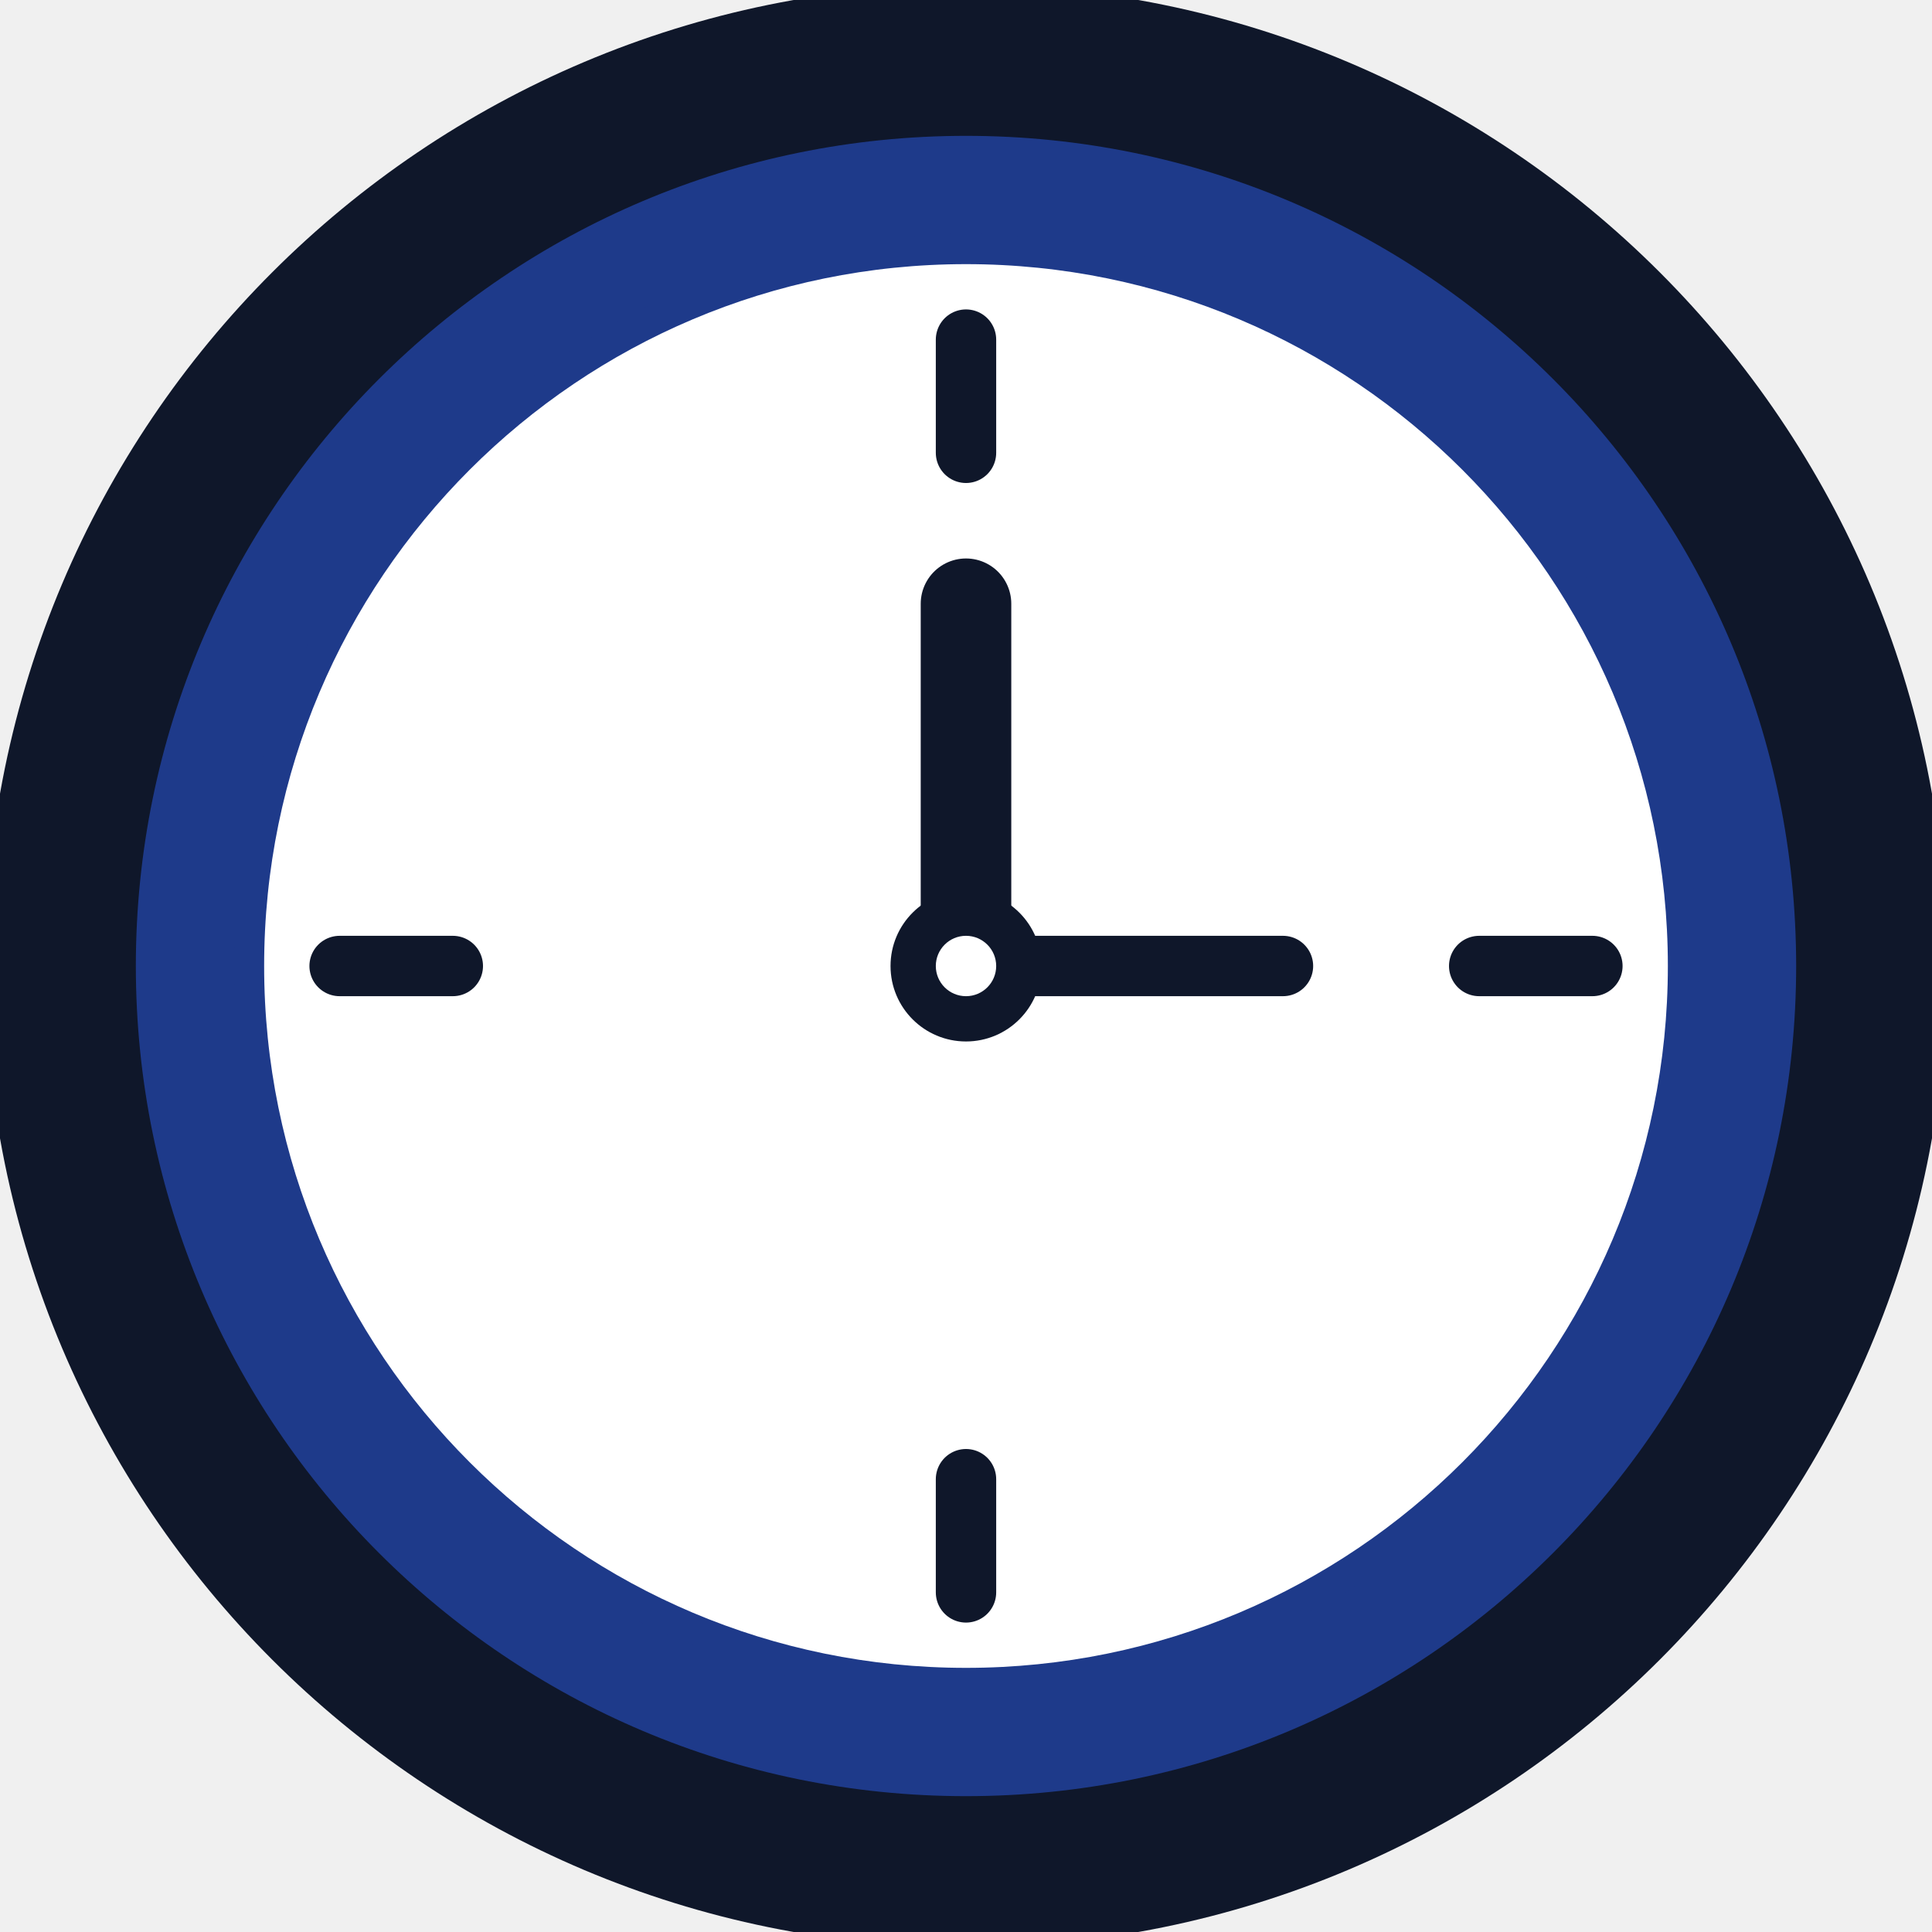
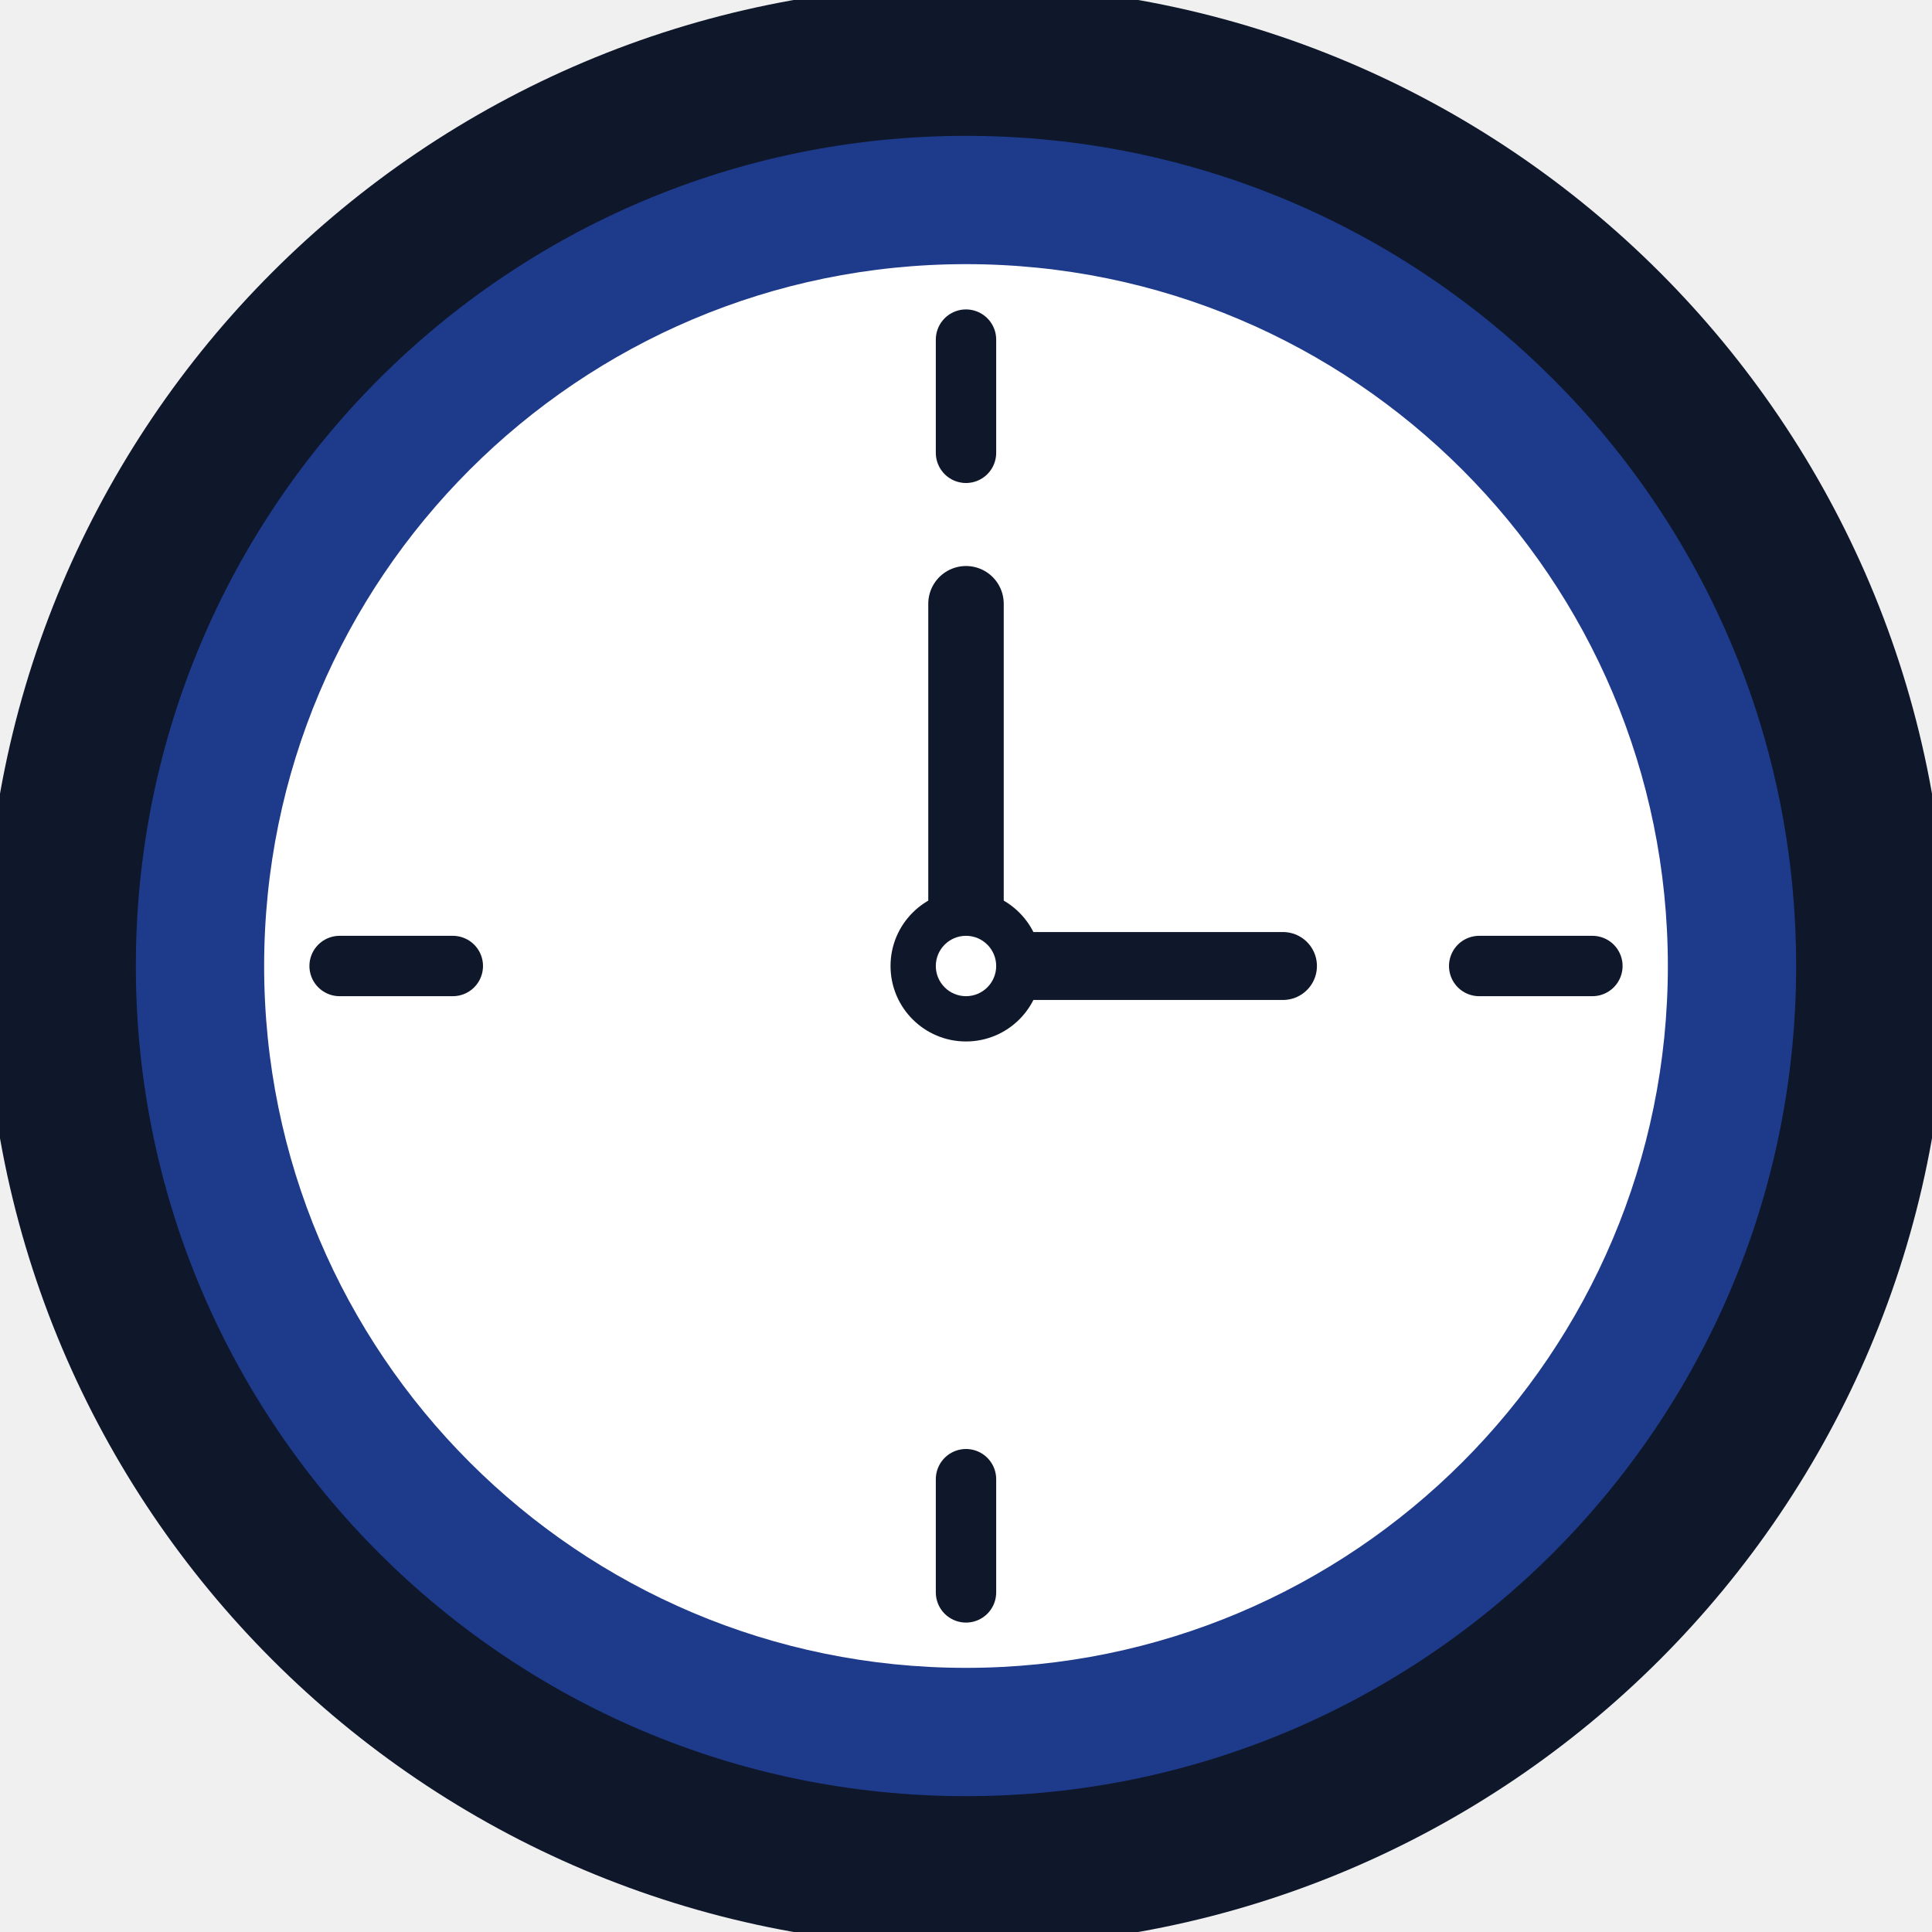
<svg xmlns="http://www.w3.org/2000/svg" width="512" height="512" viewBox="0 0 512 512">
  <circle cx="256" cy="256" r="240" fill="#1e3a8a" stroke="#0f172a" stroke-width="40" />
  <circle cx="256" cy="256" r="190" fill="#ffffff" stroke="#1e3a8a" stroke-width="8" />
  <g stroke="#0f172a" stroke-width="16" stroke-linecap="round">
    <line x1="256" y1="90" x2="256" y2="120" />
    <line x1="256" y1="392" x2="256" y2="422" />
    <line x1="90" y1="256" x2="120" y2="256" />
    <line x1="392" y1="256" x2="422" y2="256" />
  </g>
-   <line x1="256" y1="256" x2="256" y2="160" stroke="#0f172a" stroke-width="24" stroke-linecap="round" />
-   <line x1="256" y1="256" x2="340" y2="256" stroke="#0f172a" stroke-width="16" stroke-linecap="round" />
+   <line x1="256" y1="256" x2="256" y2="160" stroke="#0f172a" stroke-width="20" stroke-linecap="round" />
+   <line x1="256" y1="256" x2="340" y2="256" stroke="#0f172a" stroke-width="18" stroke-linecap="round" />
  <circle cx="256" cy="256" r="20" fill="#0f172a" />
  <circle cx="256" cy="256" r="8" fill="#ffffff" />
</svg>
